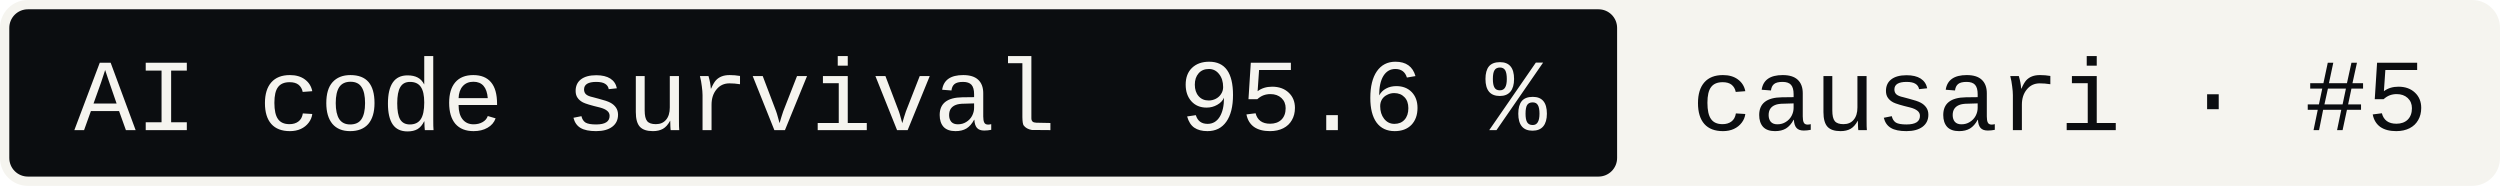
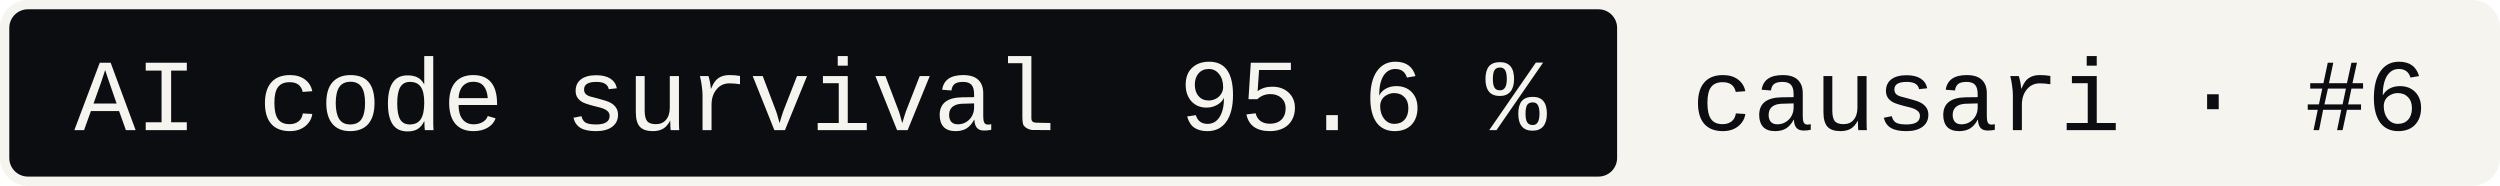
- <svg xmlns="http://www.w3.org/2000/svg" width="269" height="20" viewBox="0 0 269 20" role="img" aria-label="secdev/scapy: In Survival Report #5 (2026-10-12, method v4): 8,199 of 8,575 lines introduced by 66 AI-tagged commits are still at HEAD, 95.6 %. causari.dev">
+ <svg xmlns="http://www.w3.org/2000/svg" width="269" height="20" viewBox="0 0 269 20" role="img" aria-label="secdev/scapy: In Survival Report #6 (2026-10-19, method v4): 8,197 of 8,575 lines introduced by 66 AI-tagged commits are still at HEAD, 95.6 %. causari.dev">
  <rect width="269" height="20" rx="3" fill="#f5f4ef" />
  <rect x="1" y="1" width="173" height="18" rx="2" fill="#0b0d10" />
  <g font-family="ui-monospace,'JetBrains Mono','SF Mono','Cascadia Mono',Menlo,Consolas,'Liberation Mono',monospace" font-size="11" text-rendering="geometricPrecision">
    <text x="8" y="14" fill="#f5f4ef" textLength="158" lengthAdjust="spacingAndGlyphs" xml:space="preserve">AI code survival  95.6 %</text>
-     <text x="182" y="14" fill="#0b0d10" textLength="79" lengthAdjust="spacingAndGlyphs" xml:space="preserve">causari · #5</text>
+     <text x="182" y="14" fill="#0b0d10" textLength="79" lengthAdjust="spacingAndGlyphs" xml:space="preserve">causari · #6</text>
  </g>
</svg>
